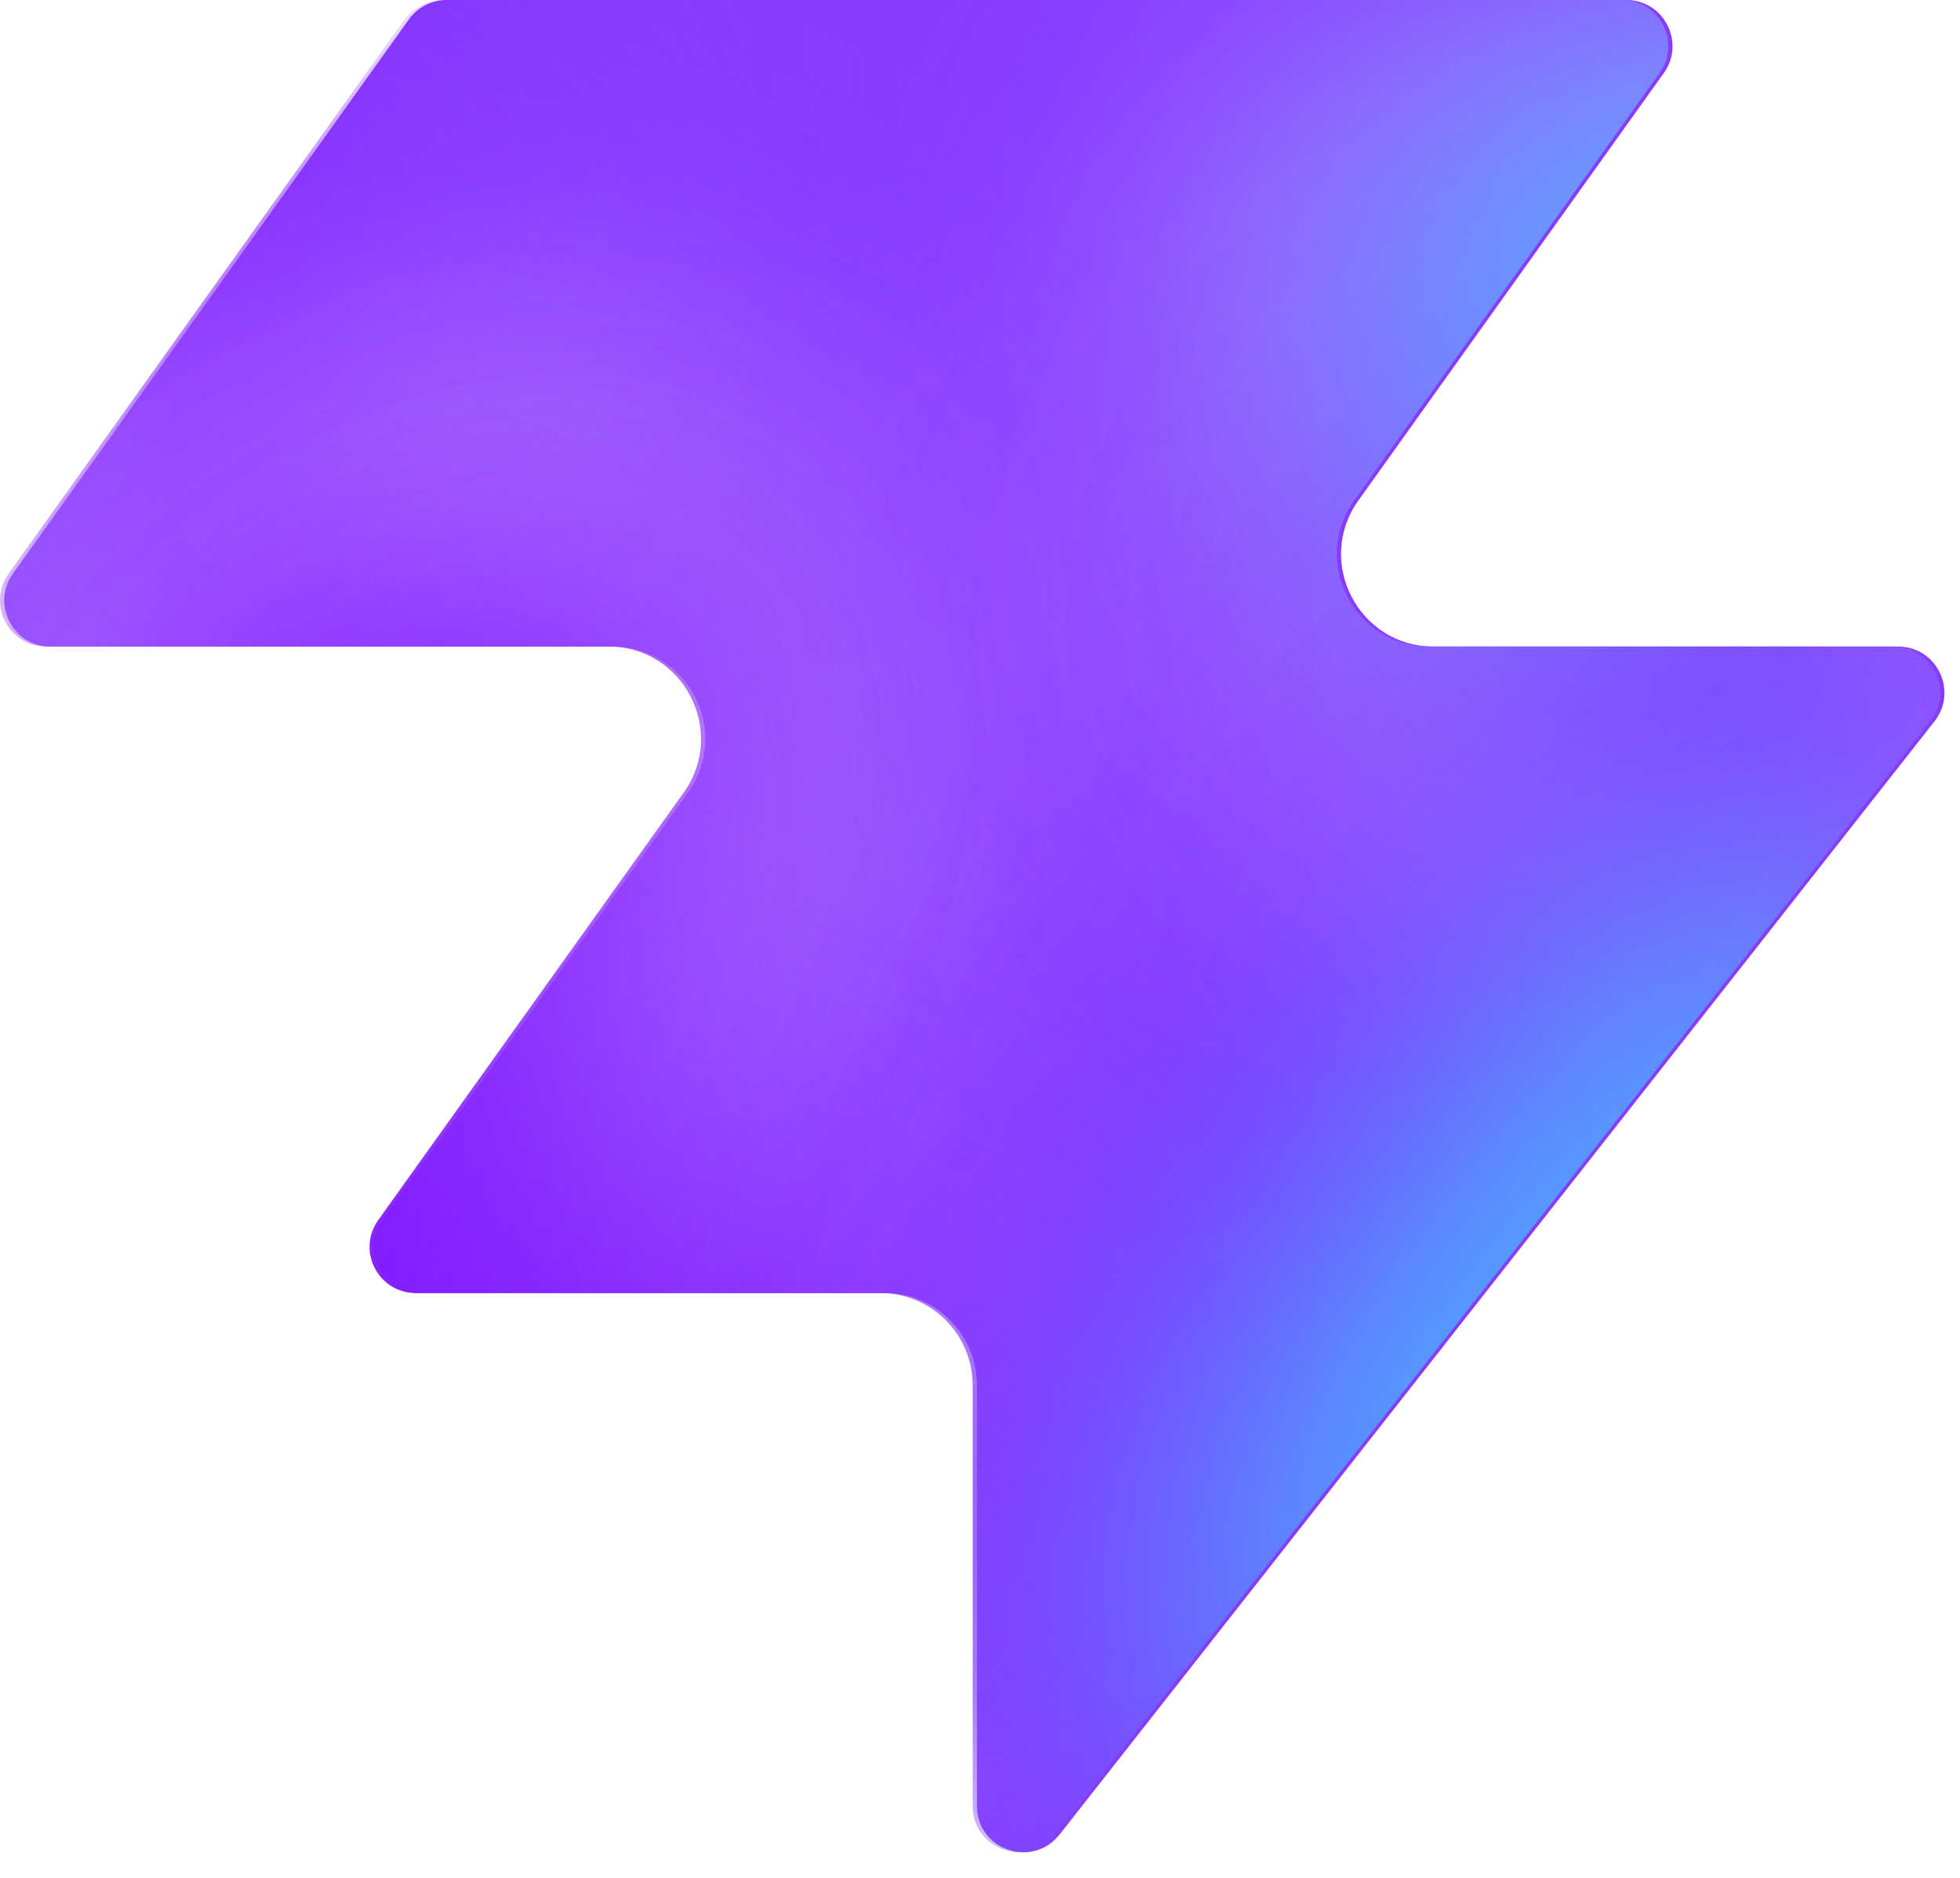
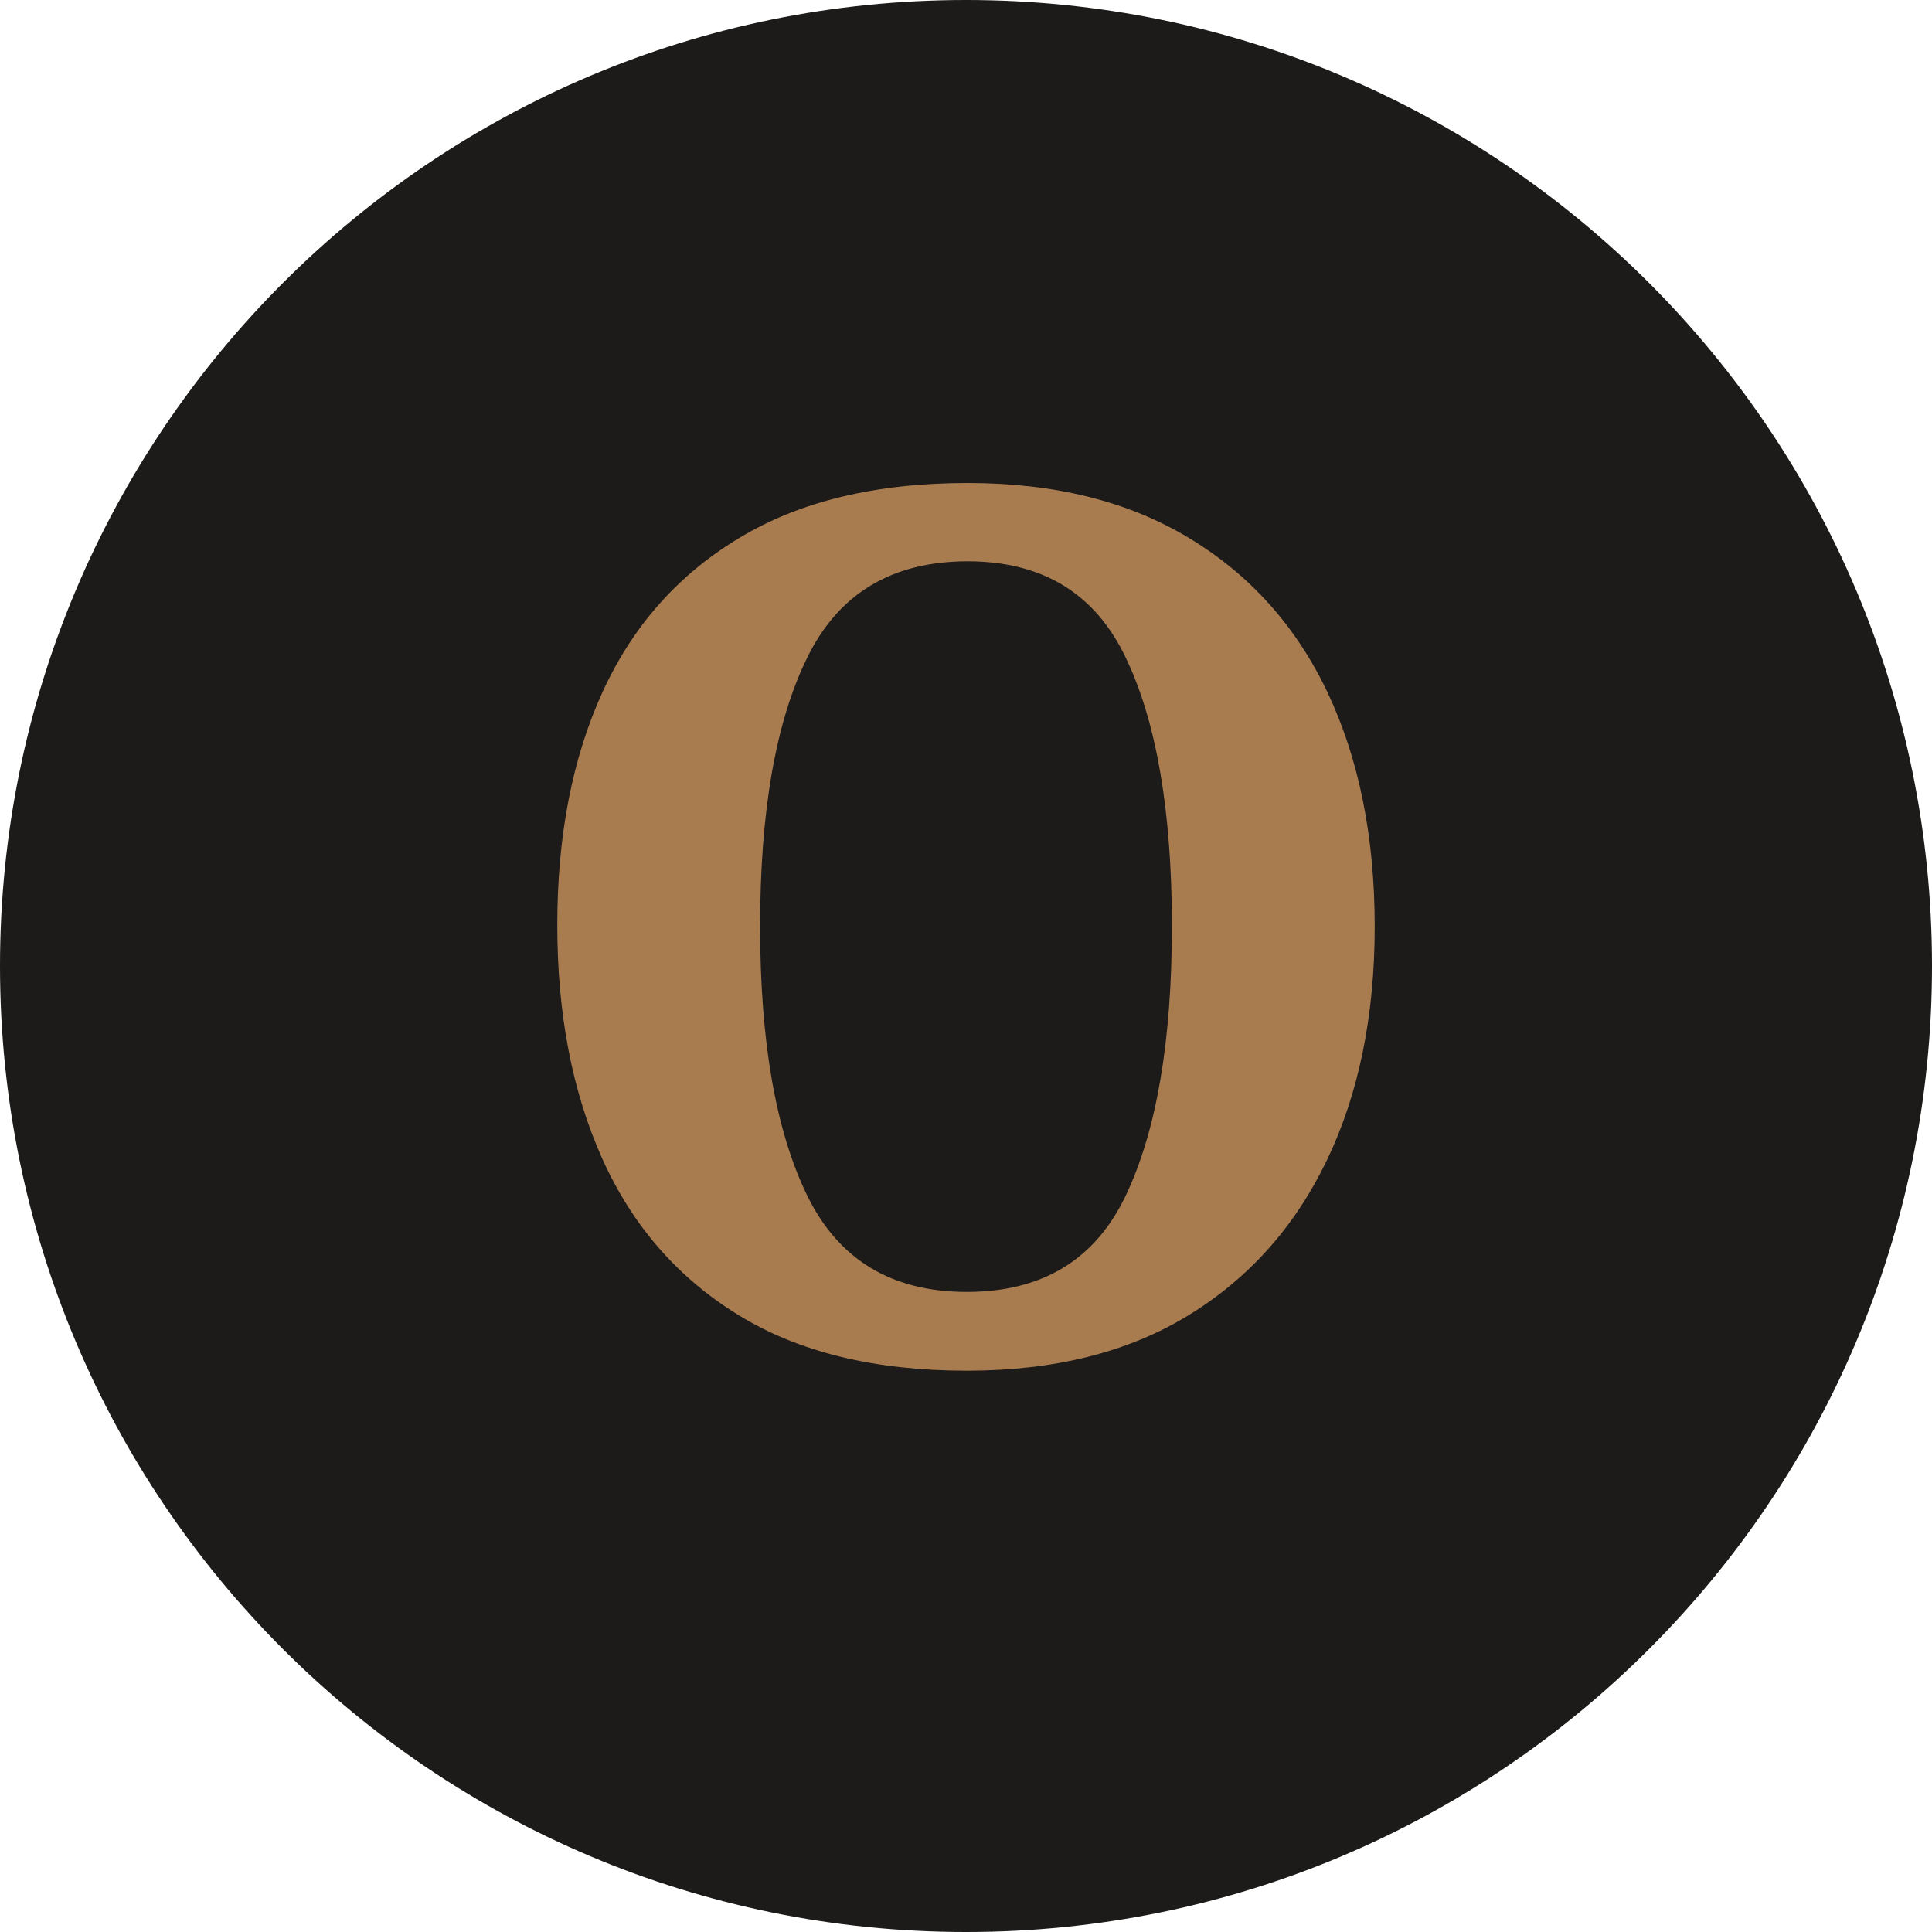
- <svg xmlns="http://www.w3.org/2000/svg" width="48" height="46" fill="none" viewBox="0 0 48 46">
-   <path fill="#863bff" d="M25.946 44.938c-.664.845-2.021.375-2.021-.698V33.937a2.26 2.26 0 0 0-2.262-2.262H10.287c-.92 0-1.456-1.04-.92-1.788l7.48-10.471c1.07-1.497 0-3.578-1.842-3.578H1.237c-.92 0-1.456-1.04-.92-1.788L10.013.474c.214-.297.556-.474.92-.474h28.894c.92 0 1.456 1.04.92 1.788l-7.48 10.471c-1.07 1.498 0 3.579 1.842 3.579h11.377c.943 0 1.473 1.088.89 1.83L25.947 44.94z" style="fill:#863bff;fill:color(display-p3 .525 .23 1);fill-opacity:1" />
-   <mask id="a" width="48" height="46" x="0" y="0" maskUnits="userSpaceOnUse" style="mask-type:alpha">
-     <path fill="#000" d="M25.842 44.938c-.664.844-2.021.375-2.021-.698V33.937a2.26 2.26 0 0 0-2.262-2.262H10.183c-.92 0-1.456-1.04-.92-1.788l7.48-10.471c1.07-1.498 0-3.579-1.842-3.579H1.133c-.92 0-1.456-1.04-.92-1.787L9.91.473c.214-.297.556-.474.92-.474h28.894c.92 0 1.456 1.04.92 1.788l-7.48 10.471c-1.07 1.498 0 3.578 1.842 3.578h11.377c.943 0 1.473 1.088.89 1.832L25.843 44.94z" style="fill:#000;fill-opacity:1" />
-   </mask>
-   <g mask="url(#a)">
-     <g filter="url(#b)">
-       <ellipse cx="5.508" cy="14.704" fill="#ede6ff" rx="5.508" ry="14.704" style="fill:#ede6ff;fill:color(display-p3 .927 .903 1);fill-opacity:1" transform="matrix(.00324 1 1 -.00324 -4.47 31.516)" />
-     </g>
-     <g filter="url(#c)">
-       <ellipse cx="10.399" cy="29.851" fill="#ede6ff" rx="10.399" ry="29.851" style="fill:#ede6ff;fill:color(display-p3 .927 .903 1);fill-opacity:1" transform="matrix(.00324 1 1 -.00324 -39.328 7.883)" />
-     </g>
-     <g filter="url(#d)">
-       <ellipse cx="5.508" cy="30.487" fill="#7e14ff" rx="5.508" ry="30.487" style="fill:#7e14ff;fill:color(display-p3 .492 .077 1);fill-opacity:1" transform="rotate(89.814 -25.913 -14.639)scale(1 -1)" />
-     </g>
-     <g filter="url(#e)">
-       <ellipse cx="5.508" cy="30.599" fill="#7e14ff" rx="5.508" ry="30.599" style="fill:#7e14ff;fill:color(display-p3 .492 .077 1);fill-opacity:1" transform="rotate(89.814 -32.644 -3.334)scale(1 -1)" />
-     </g>
-     <g filter="url(#f)">
-       <ellipse cx="5.508" cy="30.599" fill="#7e14ff" rx="5.508" ry="30.599" style="fill:#7e14ff;fill:color(display-p3 .492 .077 1);fill-opacity:1" transform="matrix(.00324 1 1 -.00324 -34.34 30.47)" />
-     </g>
-     <g filter="url(#g)">
-       <ellipse cx="14.072" cy="22.078" fill="#ede6ff" rx="14.072" ry="22.078" style="fill:#ede6ff;fill:color(display-p3 .927 .903 1);fill-opacity:1" transform="rotate(93.35 24.506 48.493)scale(-1 1)" />
-     </g>
-     <g filter="url(#h)">
-       <ellipse cx="3.47" cy="21.501" fill="#7e14ff" rx="3.47" ry="21.501" style="fill:#7e14ff;fill:color(display-p3 .492 .077 1);fill-opacity:1" transform="rotate(89.009 28.708 47.59)scale(-1 1)" />
-     </g>
-     <g filter="url(#i)">
-       <ellipse cx="3.47" cy="21.501" fill="#7e14ff" rx="3.47" ry="21.501" style="fill:#7e14ff;fill:color(display-p3 .492 .077 1);fill-opacity:1" transform="rotate(89.009 28.708 47.59)scale(-1 1)" />
-     </g>
-     <g filter="url(#j)">
-       <ellipse cx=".387" cy="8.972" fill="#7e14ff" rx="4.407" ry="29.108" style="fill:#7e14ff;fill:color(display-p3 .492 .077 1);fill-opacity:1" transform="rotate(39.51 .387 8.972)" />
-     </g>
-     <g filter="url(#k)">
-       <ellipse cx="47.523" cy="-6.092" fill="#7e14ff" rx="4.407" ry="29.108" style="fill:#7e14ff;fill:color(display-p3 .492 .077 1);fill-opacity:1" transform="rotate(37.892 47.523 -6.092)" />
-     </g>
-     <g filter="url(#l)">
-       <ellipse cx="41.412" cy="6.333" fill="#47bfff" rx="5.971" ry="9.665" style="fill:#47bfff;fill:color(display-p3 .28 .748 1);fill-opacity:1" transform="rotate(37.892 41.412 6.333)" />
-     </g>
-     <g filter="url(#m)">
-       <ellipse cx="-1.879" cy="38.332" fill="#7e14ff" rx="4.407" ry="29.108" style="fill:#7e14ff;fill:color(display-p3 .492 .077 1);fill-opacity:1" transform="rotate(37.892 -1.88 38.332)" />
-     </g>
-     <g filter="url(#n)">
-       <ellipse cx="-1.879" cy="38.332" fill="#7e14ff" rx="4.407" ry="29.108" style="fill:#7e14ff;fill:color(display-p3 .492 .077 1);fill-opacity:1" transform="rotate(37.892 -1.88 38.332)" />
-     </g>
-     <g filter="url(#o)">
-       <ellipse cx="35.651" cy="29.907" fill="#7e14ff" rx="4.407" ry="29.108" style="fill:#7e14ff;fill:color(display-p3 .492 .077 1);fill-opacity:1" transform="rotate(37.892 35.651 29.907)" />
-     </g>
-     <g filter="url(#p)">
-       <ellipse cx="38.418" cy="32.4" fill="#47bfff" rx="5.971" ry="15.297" style="fill:#47bfff;fill:color(display-p3 .28 .748 1);fill-opacity:1" transform="rotate(37.892 38.418 32.4)" />
-     </g>
-   </g>
-   <defs>
-     <filter id="b" width="60.045" height="41.654" x="-19.77" y="16.149" color-interpolation-filters="sRGB" filterUnits="userSpaceOnUse">
-       <feFlood flood-opacity="0" result="BackgroundImageFix" />
-       <feBlend in="SourceGraphic" in2="BackgroundImageFix" result="shape" />
-       <feGaussianBlur result="effect1_foregroundBlur_2002_17158" stdDeviation="7.659" />
-     </filter>
-     <filter id="c" width="90.34" height="51.437" x="-54.613" y="-7.533" color-interpolation-filters="sRGB" filterUnits="userSpaceOnUse">
-       <feFlood flood-opacity="0" result="BackgroundImageFix" />
-       <feBlend in="SourceGraphic" in2="BackgroundImageFix" result="shape" />
-       <feGaussianBlur result="effect1_foregroundBlur_2002_17158" stdDeviation="7.659" />
-     </filter>
-     <filter id="d" width="79.355" height="29.4" x="-49.64" y="2.03" color-interpolation-filters="sRGB" filterUnits="userSpaceOnUse">
-       <feFlood flood-opacity="0" result="BackgroundImageFix" />
-       <feBlend in="SourceGraphic" in2="BackgroundImageFix" result="shape" />
-       <feGaussianBlur result="effect1_foregroundBlur_2002_17158" stdDeviation="4.596" />
-     </filter>
-     <filter id="e" width="79.579" height="29.4" x="-45.045" y="20.029" color-interpolation-filters="sRGB" filterUnits="userSpaceOnUse">
-       <feFlood flood-opacity="0" result="BackgroundImageFix" />
-       <feBlend in="SourceGraphic" in2="BackgroundImageFix" result="shape" />
-       <feGaussianBlur result="effect1_foregroundBlur_2002_17158" stdDeviation="4.596" />
-     </filter>
-     <filter id="f" width="79.579" height="29.4" x="-43.513" y="21.178" color-interpolation-filters="sRGB" filterUnits="userSpaceOnUse">
-       <feFlood flood-opacity="0" result="BackgroundImageFix" />
-       <feBlend in="SourceGraphic" in2="BackgroundImageFix" result="shape" />
-       <feGaussianBlur result="effect1_foregroundBlur_2002_17158" stdDeviation="4.596" />
-     </filter>
-     <filter id="g" width="74.749" height="58.852" x="15.756" y="-17.901" color-interpolation-filters="sRGB" filterUnits="userSpaceOnUse">
-       <feFlood flood-opacity="0" result="BackgroundImageFix" />
-       <feBlend in="SourceGraphic" in2="BackgroundImageFix" result="shape" />
-       <feGaussianBlur result="effect1_foregroundBlur_2002_17158" stdDeviation="7.659" />
-     </filter>
-     <filter id="h" width="61.377" height="25.362" x="23.548" y="2.284" color-interpolation-filters="sRGB" filterUnits="userSpaceOnUse">
-       <feFlood flood-opacity="0" result="BackgroundImageFix" />
-       <feBlend in="SourceGraphic" in2="BackgroundImageFix" result="shape" />
-       <feGaussianBlur result="effect1_foregroundBlur_2002_17158" stdDeviation="4.596" />
-     </filter>
-     <filter id="i" width="61.377" height="25.362" x="23.548" y="2.284" color-interpolation-filters="sRGB" filterUnits="userSpaceOnUse">
-       <feFlood flood-opacity="0" result="BackgroundImageFix" />
-       <feBlend in="SourceGraphic" in2="BackgroundImageFix" result="shape" />
-       <feGaussianBlur result="effect1_foregroundBlur_2002_17158" stdDeviation="4.596" />
-     </filter>
-     <filter id="j" width="56.045" height="63.649" x="-27.636" y="-22.853" color-interpolation-filters="sRGB" filterUnits="userSpaceOnUse">
-       <feFlood flood-opacity="0" result="BackgroundImageFix" />
-       <feBlend in="SourceGraphic" in2="BackgroundImageFix" result="shape" />
-       <feGaussianBlur result="effect1_foregroundBlur_2002_17158" stdDeviation="4.596" />
-     </filter>
-     <filter id="k" width="54.814" height="64.646" x="20.116" y="-38.415" color-interpolation-filters="sRGB" filterUnits="userSpaceOnUse">
-       <feFlood flood-opacity="0" result="BackgroundImageFix" />
-       <feBlend in="SourceGraphic" in2="BackgroundImageFix" result="shape" />
-       <feGaussianBlur result="effect1_foregroundBlur_2002_17158" stdDeviation="4.596" />
-     </filter>
-     <filter id="l" width="33.541" height="35.313" x="24.641" y="-11.323" color-interpolation-filters="sRGB" filterUnits="userSpaceOnUse">
-       <feFlood flood-opacity="0" result="BackgroundImageFix" />
-       <feBlend in="SourceGraphic" in2="BackgroundImageFix" result="shape" />
-       <feGaussianBlur result="effect1_foregroundBlur_2002_17158" stdDeviation="4.596" />
-     </filter>
-     <filter id="m" width="54.814" height="64.646" x="-29.286" y="6.009" color-interpolation-filters="sRGB" filterUnits="userSpaceOnUse">
-       <feFlood flood-opacity="0" result="BackgroundImageFix" />
-       <feBlend in="SourceGraphic" in2="BackgroundImageFix" result="shape" />
-       <feGaussianBlur result="effect1_foregroundBlur_2002_17158" stdDeviation="4.596" />
-     </filter>
-     <filter id="n" width="54.814" height="64.646" x="-29.286" y="6.009" color-interpolation-filters="sRGB" filterUnits="userSpaceOnUse">
-       <feFlood flood-opacity="0" result="BackgroundImageFix" />
-       <feBlend in="SourceGraphic" in2="BackgroundImageFix" result="shape" />
-       <feGaussianBlur result="effect1_foregroundBlur_2002_17158" stdDeviation="4.596" />
-     </filter>
-     <filter id="o" width="54.814" height="64.646" x="8.244" y="-2.416" color-interpolation-filters="sRGB" filterUnits="userSpaceOnUse">
-       <feFlood flood-opacity="0" result="BackgroundImageFix" />
-       <feBlend in="SourceGraphic" in2="BackgroundImageFix" result="shape" />
-       <feGaussianBlur result="effect1_foregroundBlur_2002_17158" stdDeviation="4.596" />
-     </filter>
-     <filter id="p" width="39.409" height="43.623" x="18.713" y="10.588" color-interpolation-filters="sRGB" filterUnits="userSpaceOnUse">
-       <feFlood flood-opacity="0" result="BackgroundImageFix" />
-       <feBlend in="SourceGraphic" in2="BackgroundImageFix" result="shape" />
-       <feGaussianBlur result="effect1_foregroundBlur_2002_17158" stdDeviation="4.596" />
-     </filter>
-   </defs>
+ <svg xmlns="http://www.w3.org/2000/svg" viewBox="0 0 64 64">
+   <circle cx="32" cy="32" r="32" fill="#1C1B1A" />
+   <text x="32" y="45" text-anchor="middle" font-family="Fraunces, Georgia, serif" font-size="40" font-weight="600" fill="#A97C50">O</text>
</svg>
